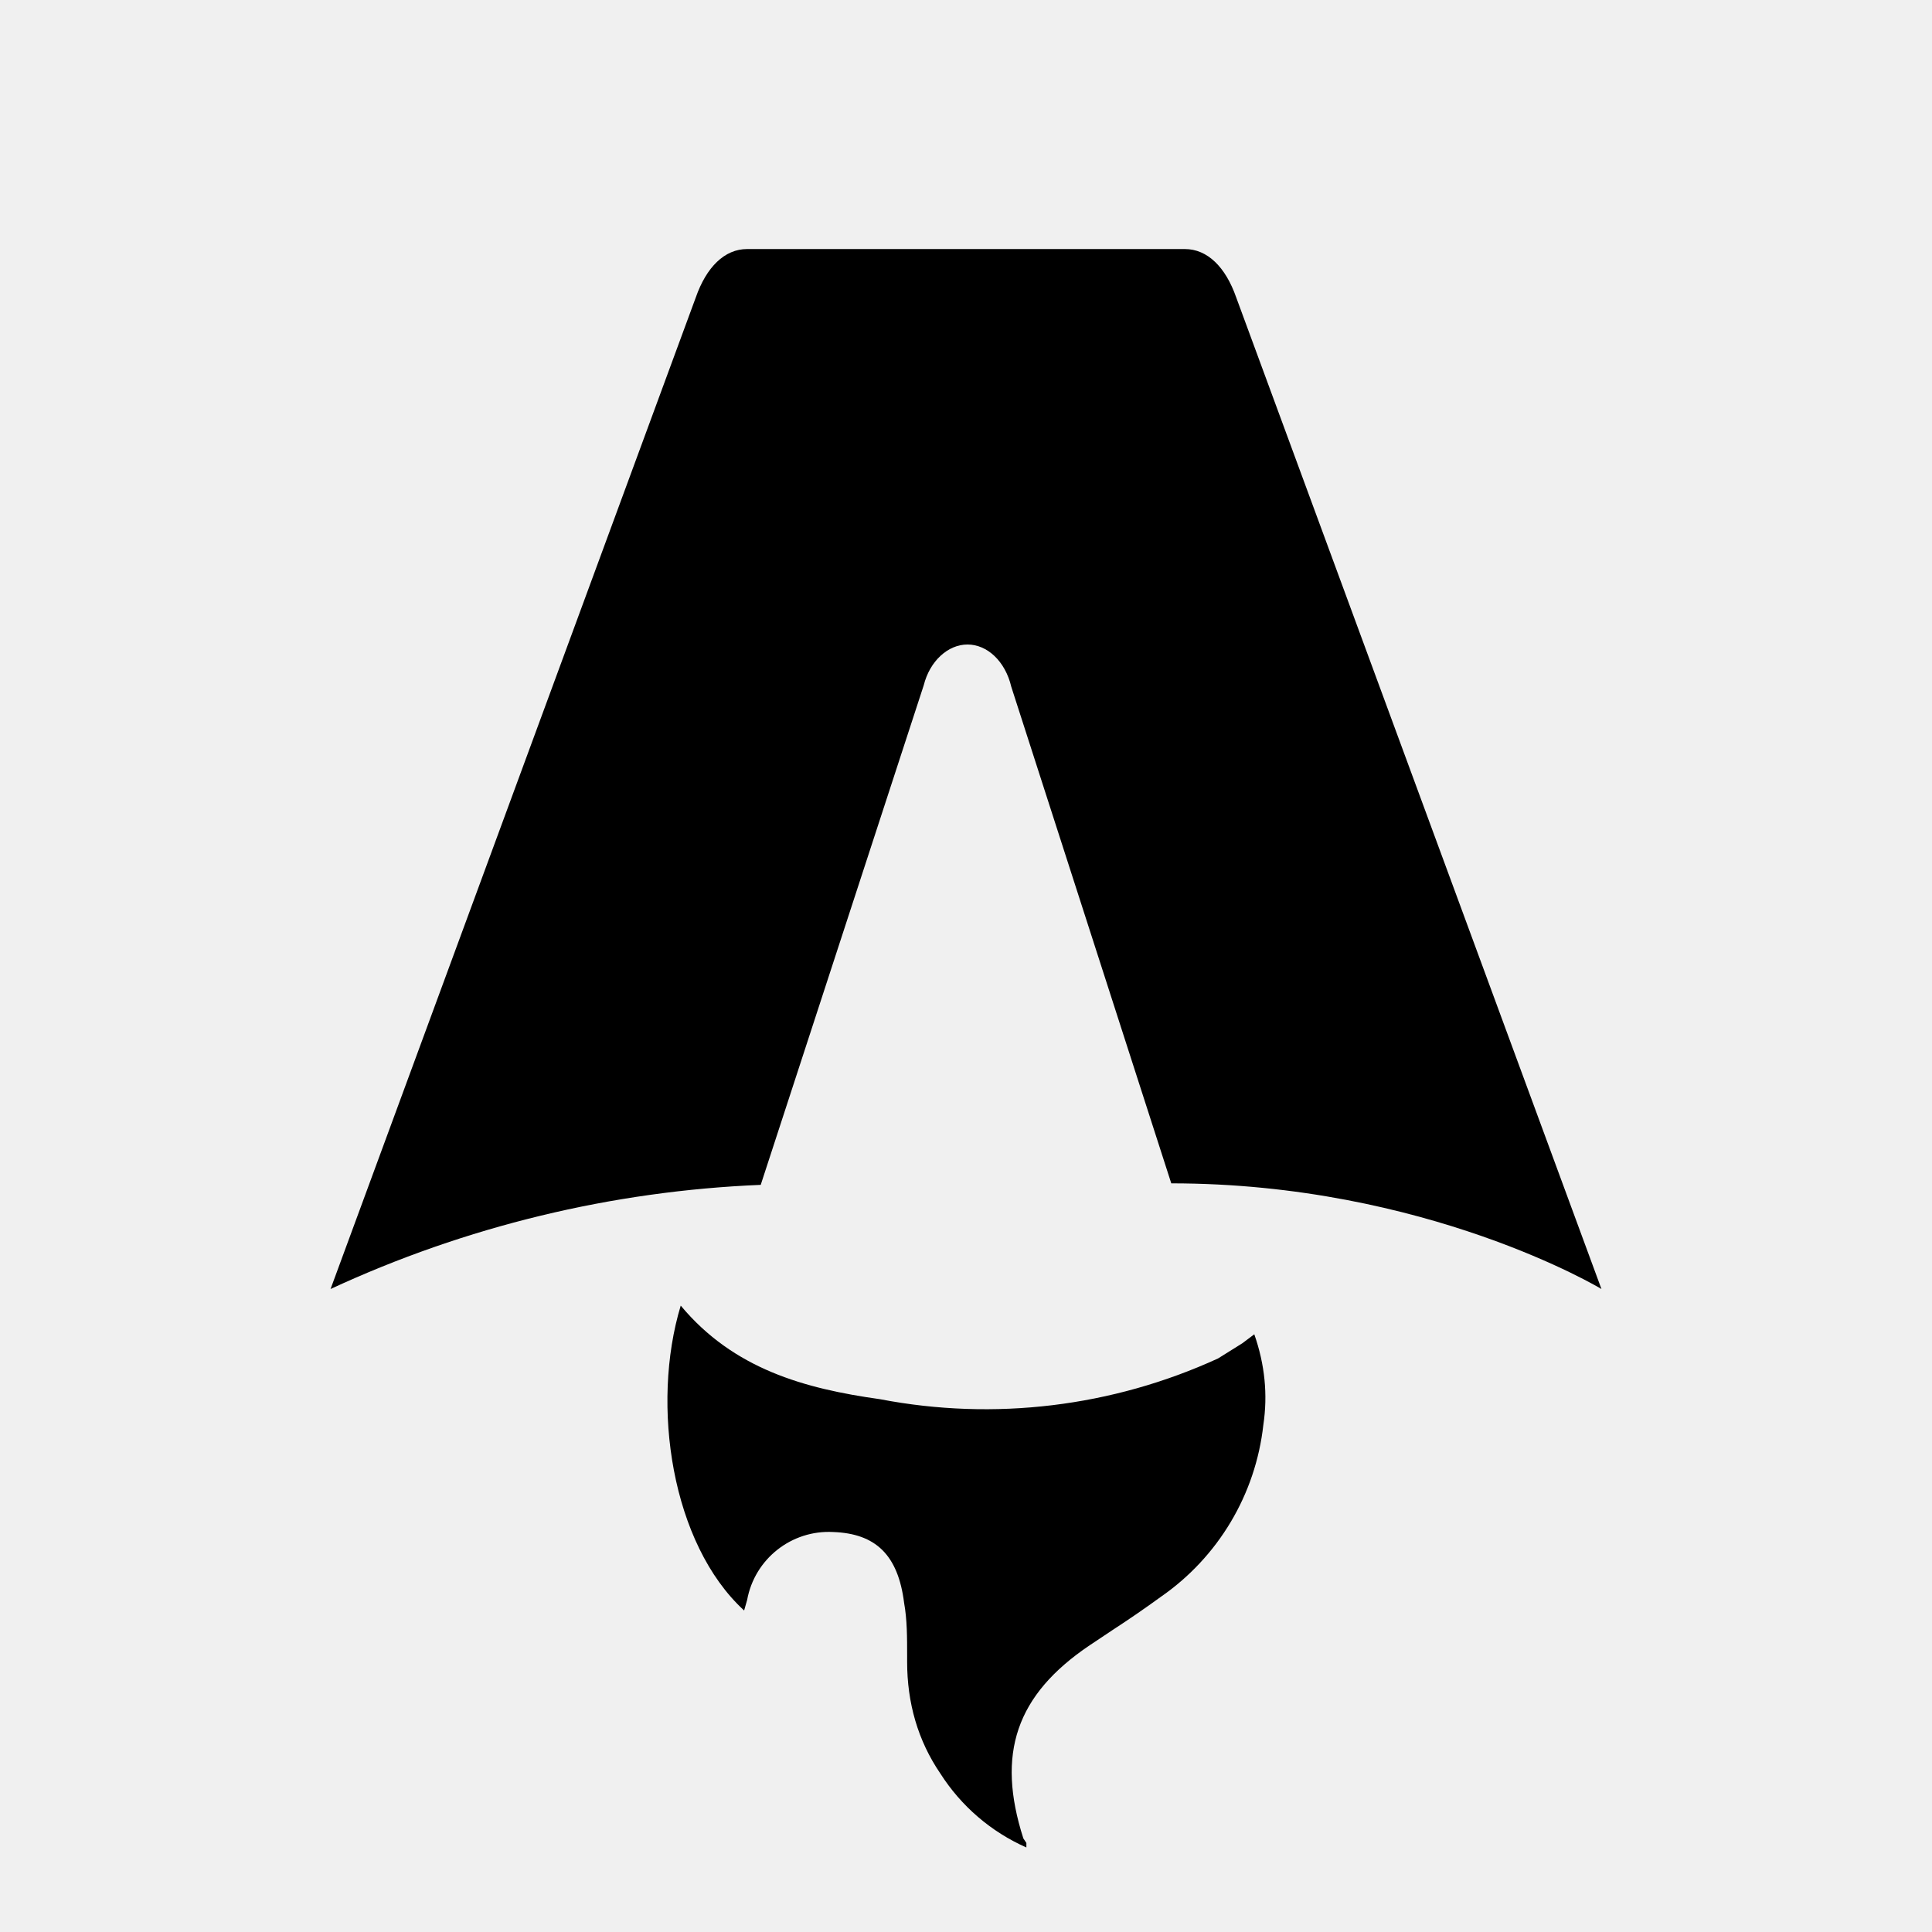
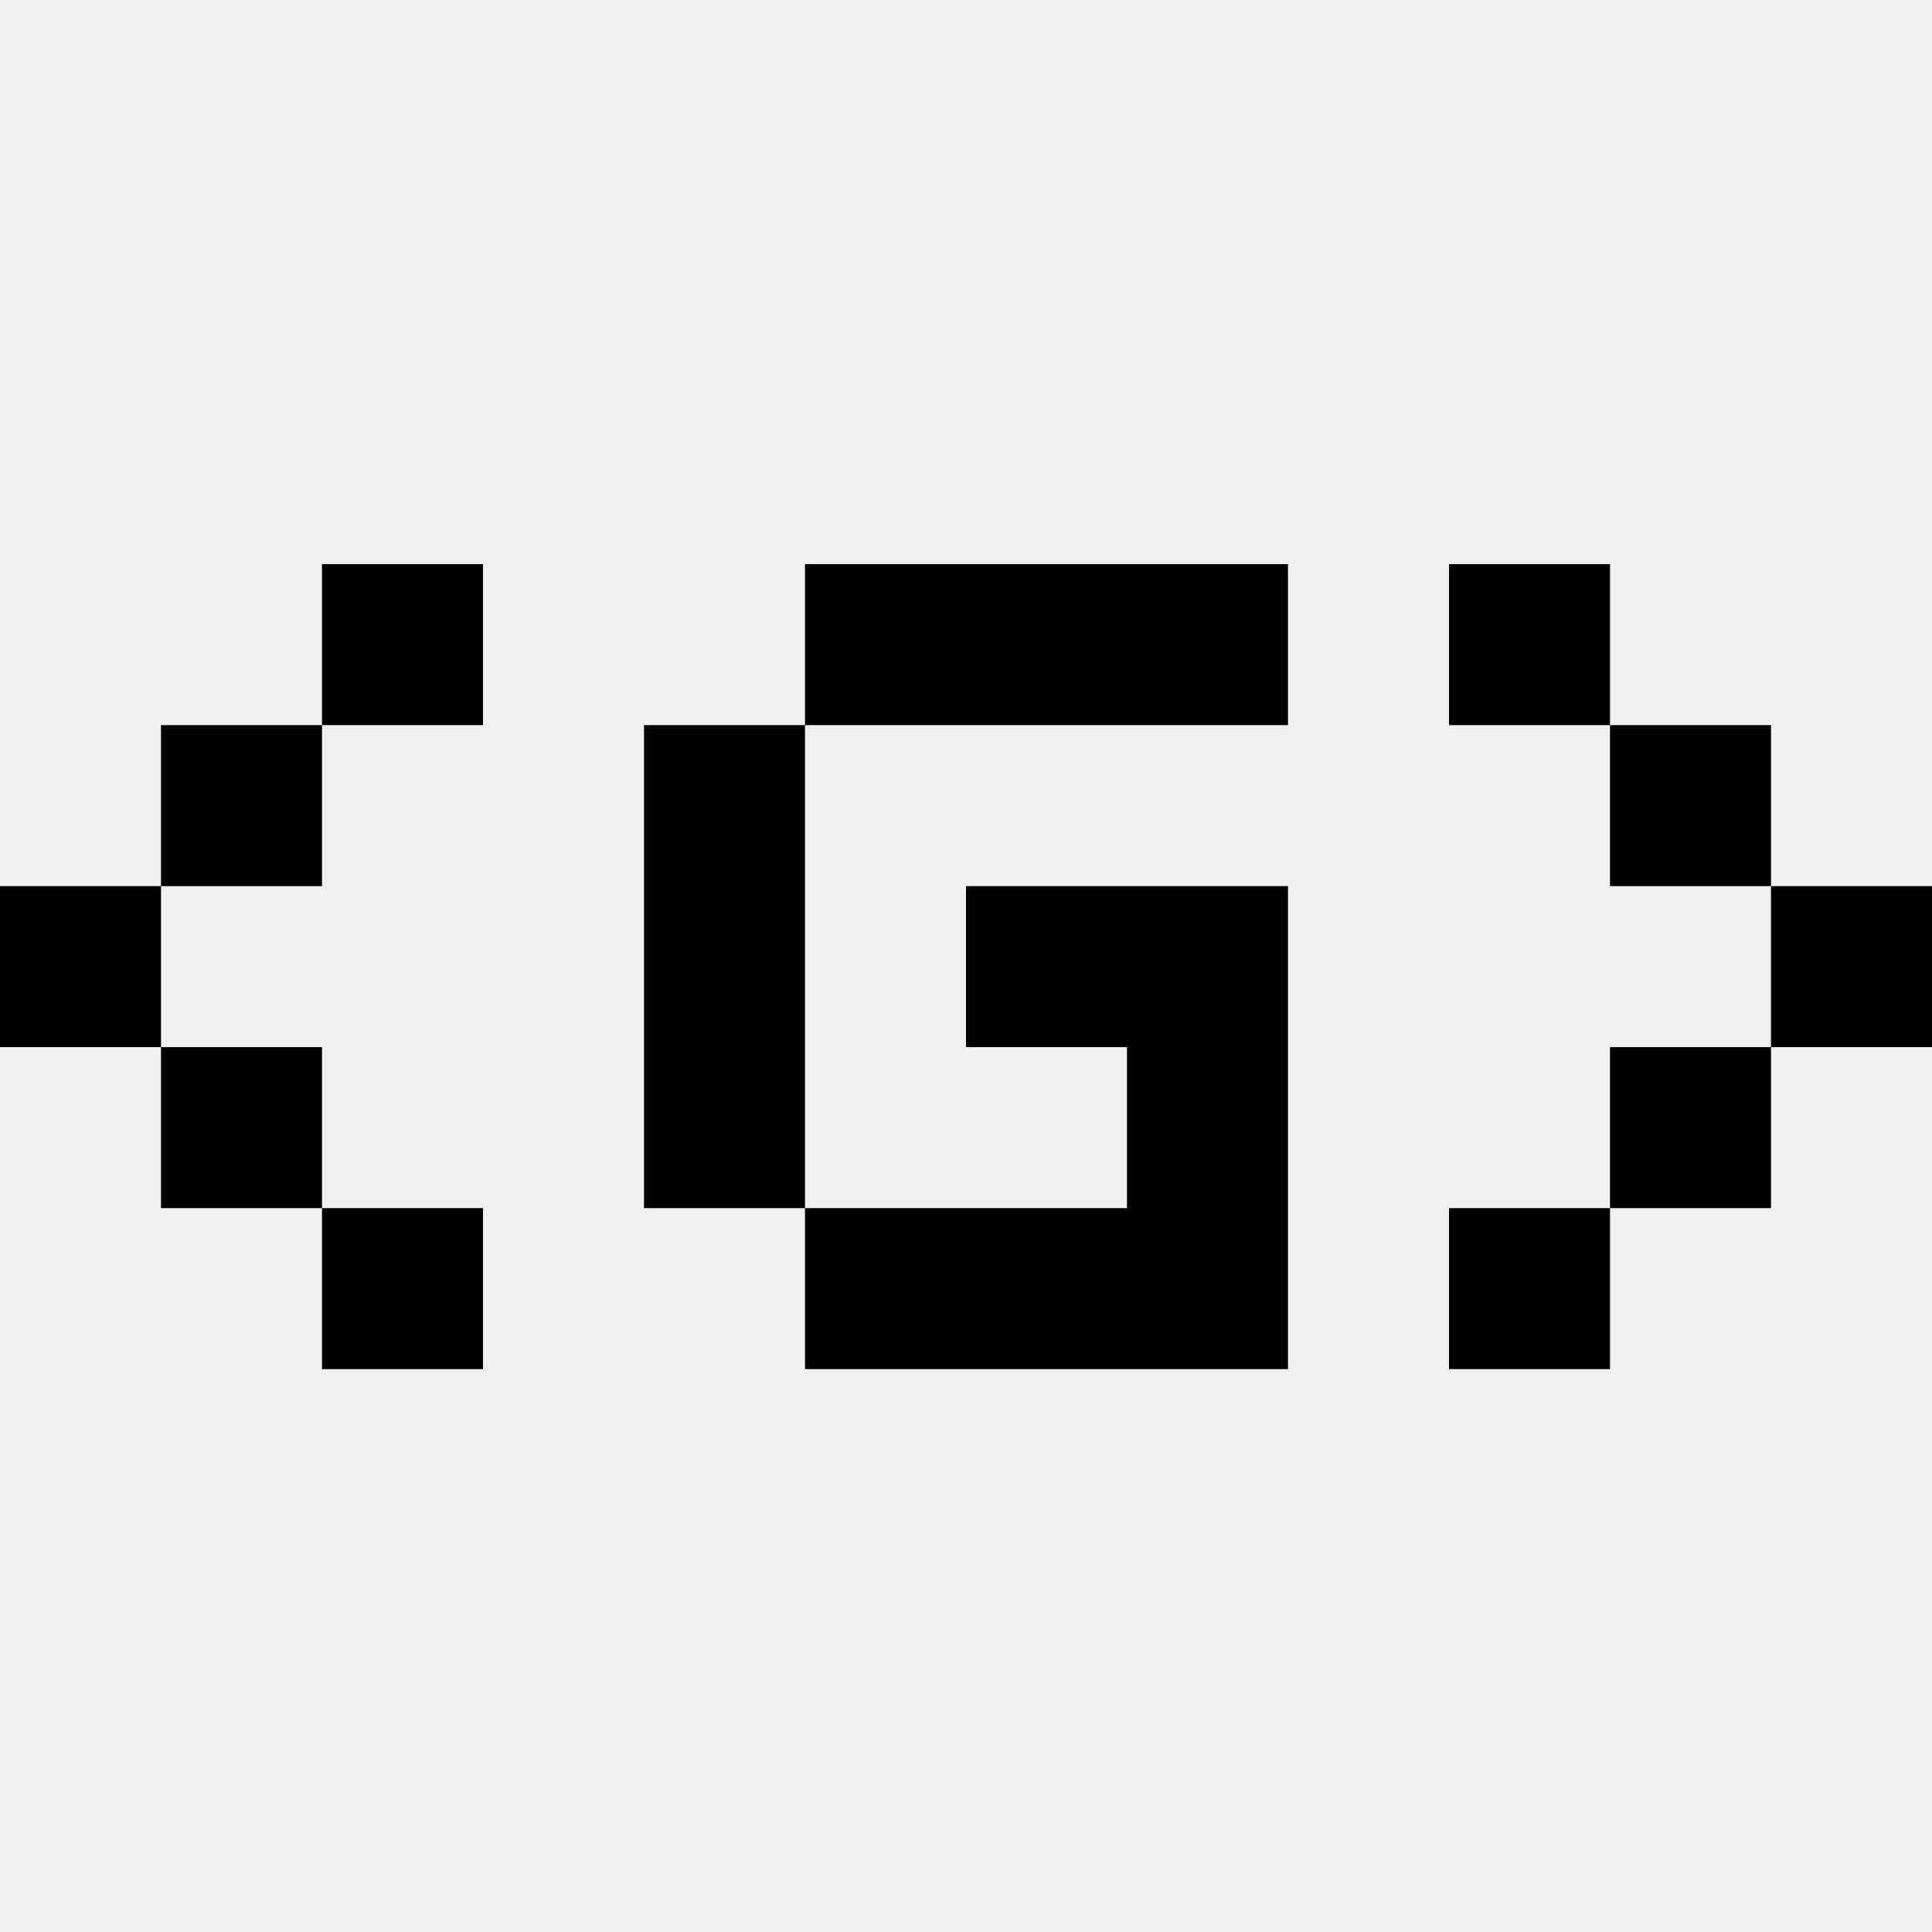
- <svg xmlns="http://www.w3.org/2000/svg" fill="none" viewBox="0 0 128 128">
-   <path d="M50.4 78.5a75.1 75.1 0 0 0-28.5 6.9l24.2-65.7c.7-2 1.9-3.2 3.4-3.2h29c1.5 0 2.7 1.2 3.4 3.2l24.2 65.7s-11.6-7-28.5-7L67 45.5c-.4-1.7-1.6-2.8-2.9-2.8-1.3 0-2.5 1.1-2.9 2.7L50.4 78.5Zm-1.1 28.2Zm-4.2-20.2c-2 6.6-.6 15.8 4.2 20.2a17.5 17.5 0 0 1 .2-.7 5.5 5.5 0 0 1 5.7-4.5c2.8.1 4.3 1.5 4.7 4.7.2 1.1.2 2.3.2 3.5v.4c0 2.7.7 5.2 2.2 7.4a13 13 0 0 0 5.7 4.9v-.3l-.2-.3c-1.8-5.6-.5-9.5 4.4-12.8l1.5-1a73 73 0 0 0 3.2-2.2 16 16 0 0 0 6.8-11.4c.3-2 .1-4-.6-6l-.8.6-1.6 1a37 37 0 0 1-22.4 2.7c-5-.7-9.7-2-13.2-6.2Z" />
-   <style>
-         path { fill: #000; }
-         @media (prefers-color-scheme: dark) {
-             path { fill: #FFF; }
-         }
-     </style>
+ <svg xmlns="http://www.w3.org/2000/svg" id="favlogo" width="64" height="64" fill="currentcolor" viewBox="0 0 512 512">
+   <style>@media (prefers-color-scheme:dark){#favlogo{fill:#fff}}</style>
+   <path d="M384 192.167V149.5h42.667v42.667Zm42.667 42.666v-42.666h42.666v42.666Zm42.666 0H512V277.5h-42.667Zm0 85.334h-42.666V277.5h42.666Zm-42.666 0v42.666H384v-42.666Zm-213.334-128V149.5h128v42.667Zm0 170.666v-42.666h-42.666v-128h42.666v128h85.334V277.5H256v-42.667h85.333v128Zm-128-170.666V149.5H128v42.667Zm0 42.666H42.667v-42.666h42.666Zm-42.666 0V277.5H0v-42.667Zm0 85.334V277.5h42.666v42.667Zm42.666 0H128v42.666H85.333Z" />
</svg>
